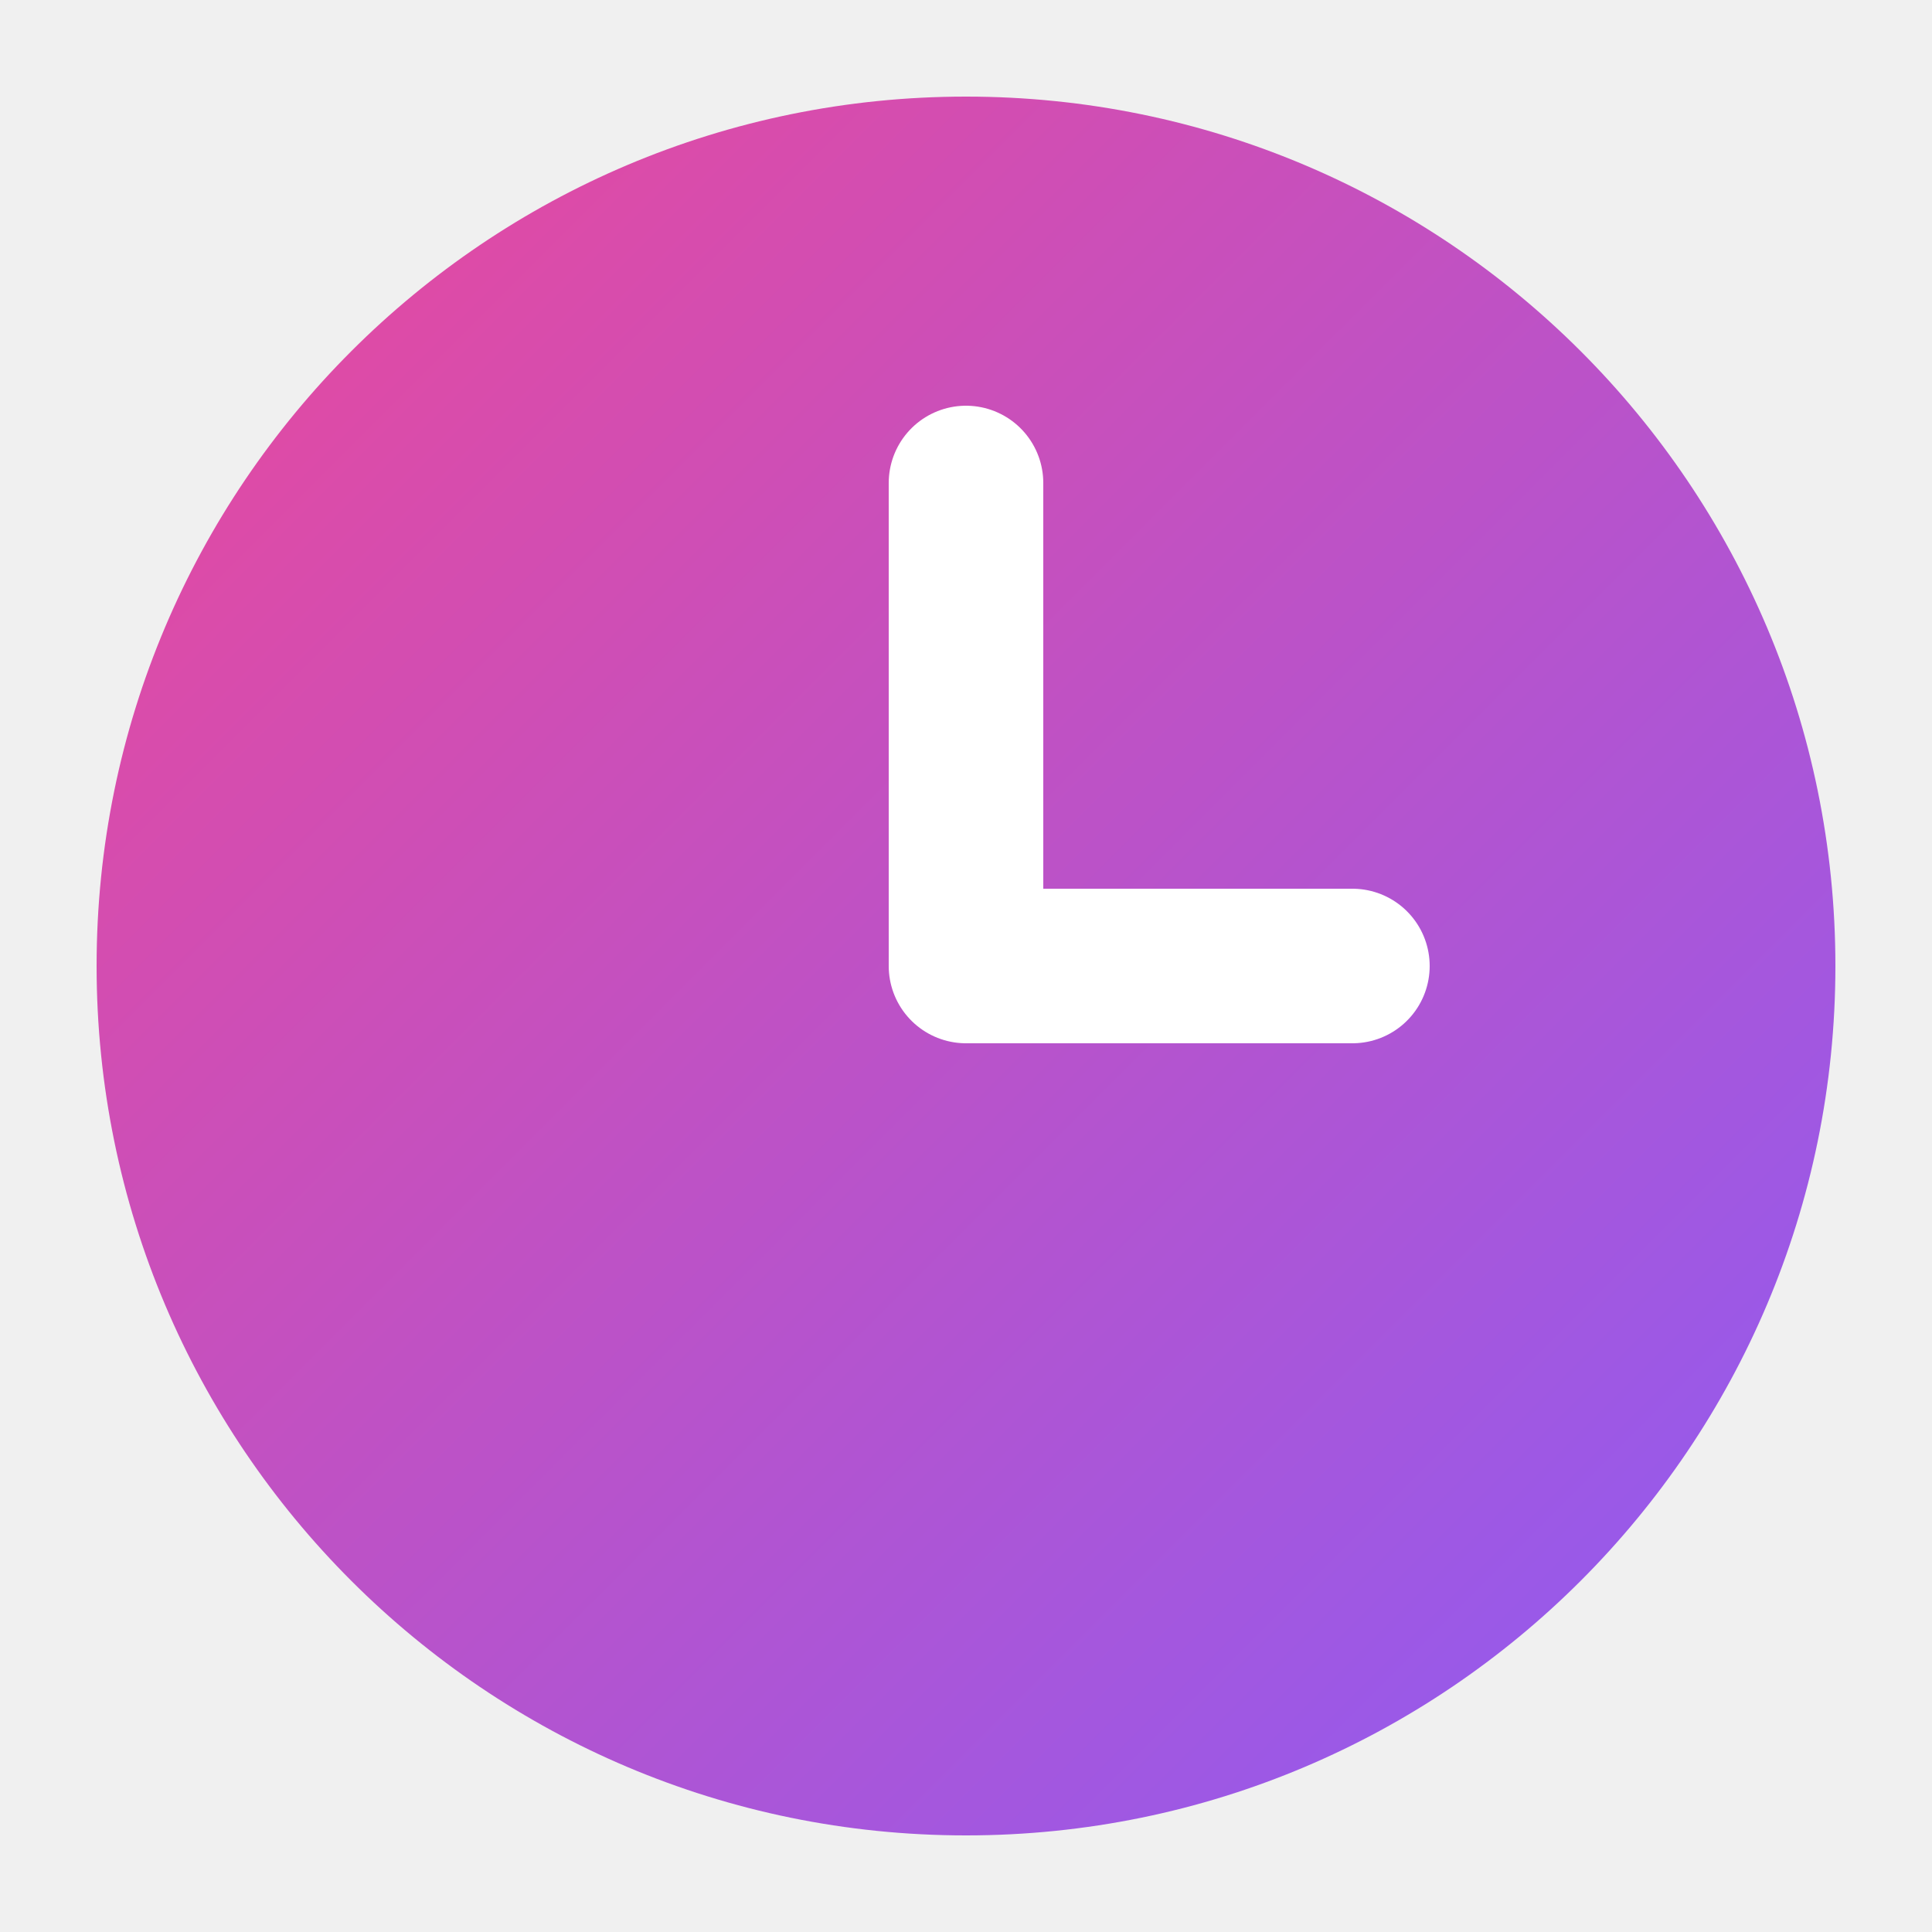
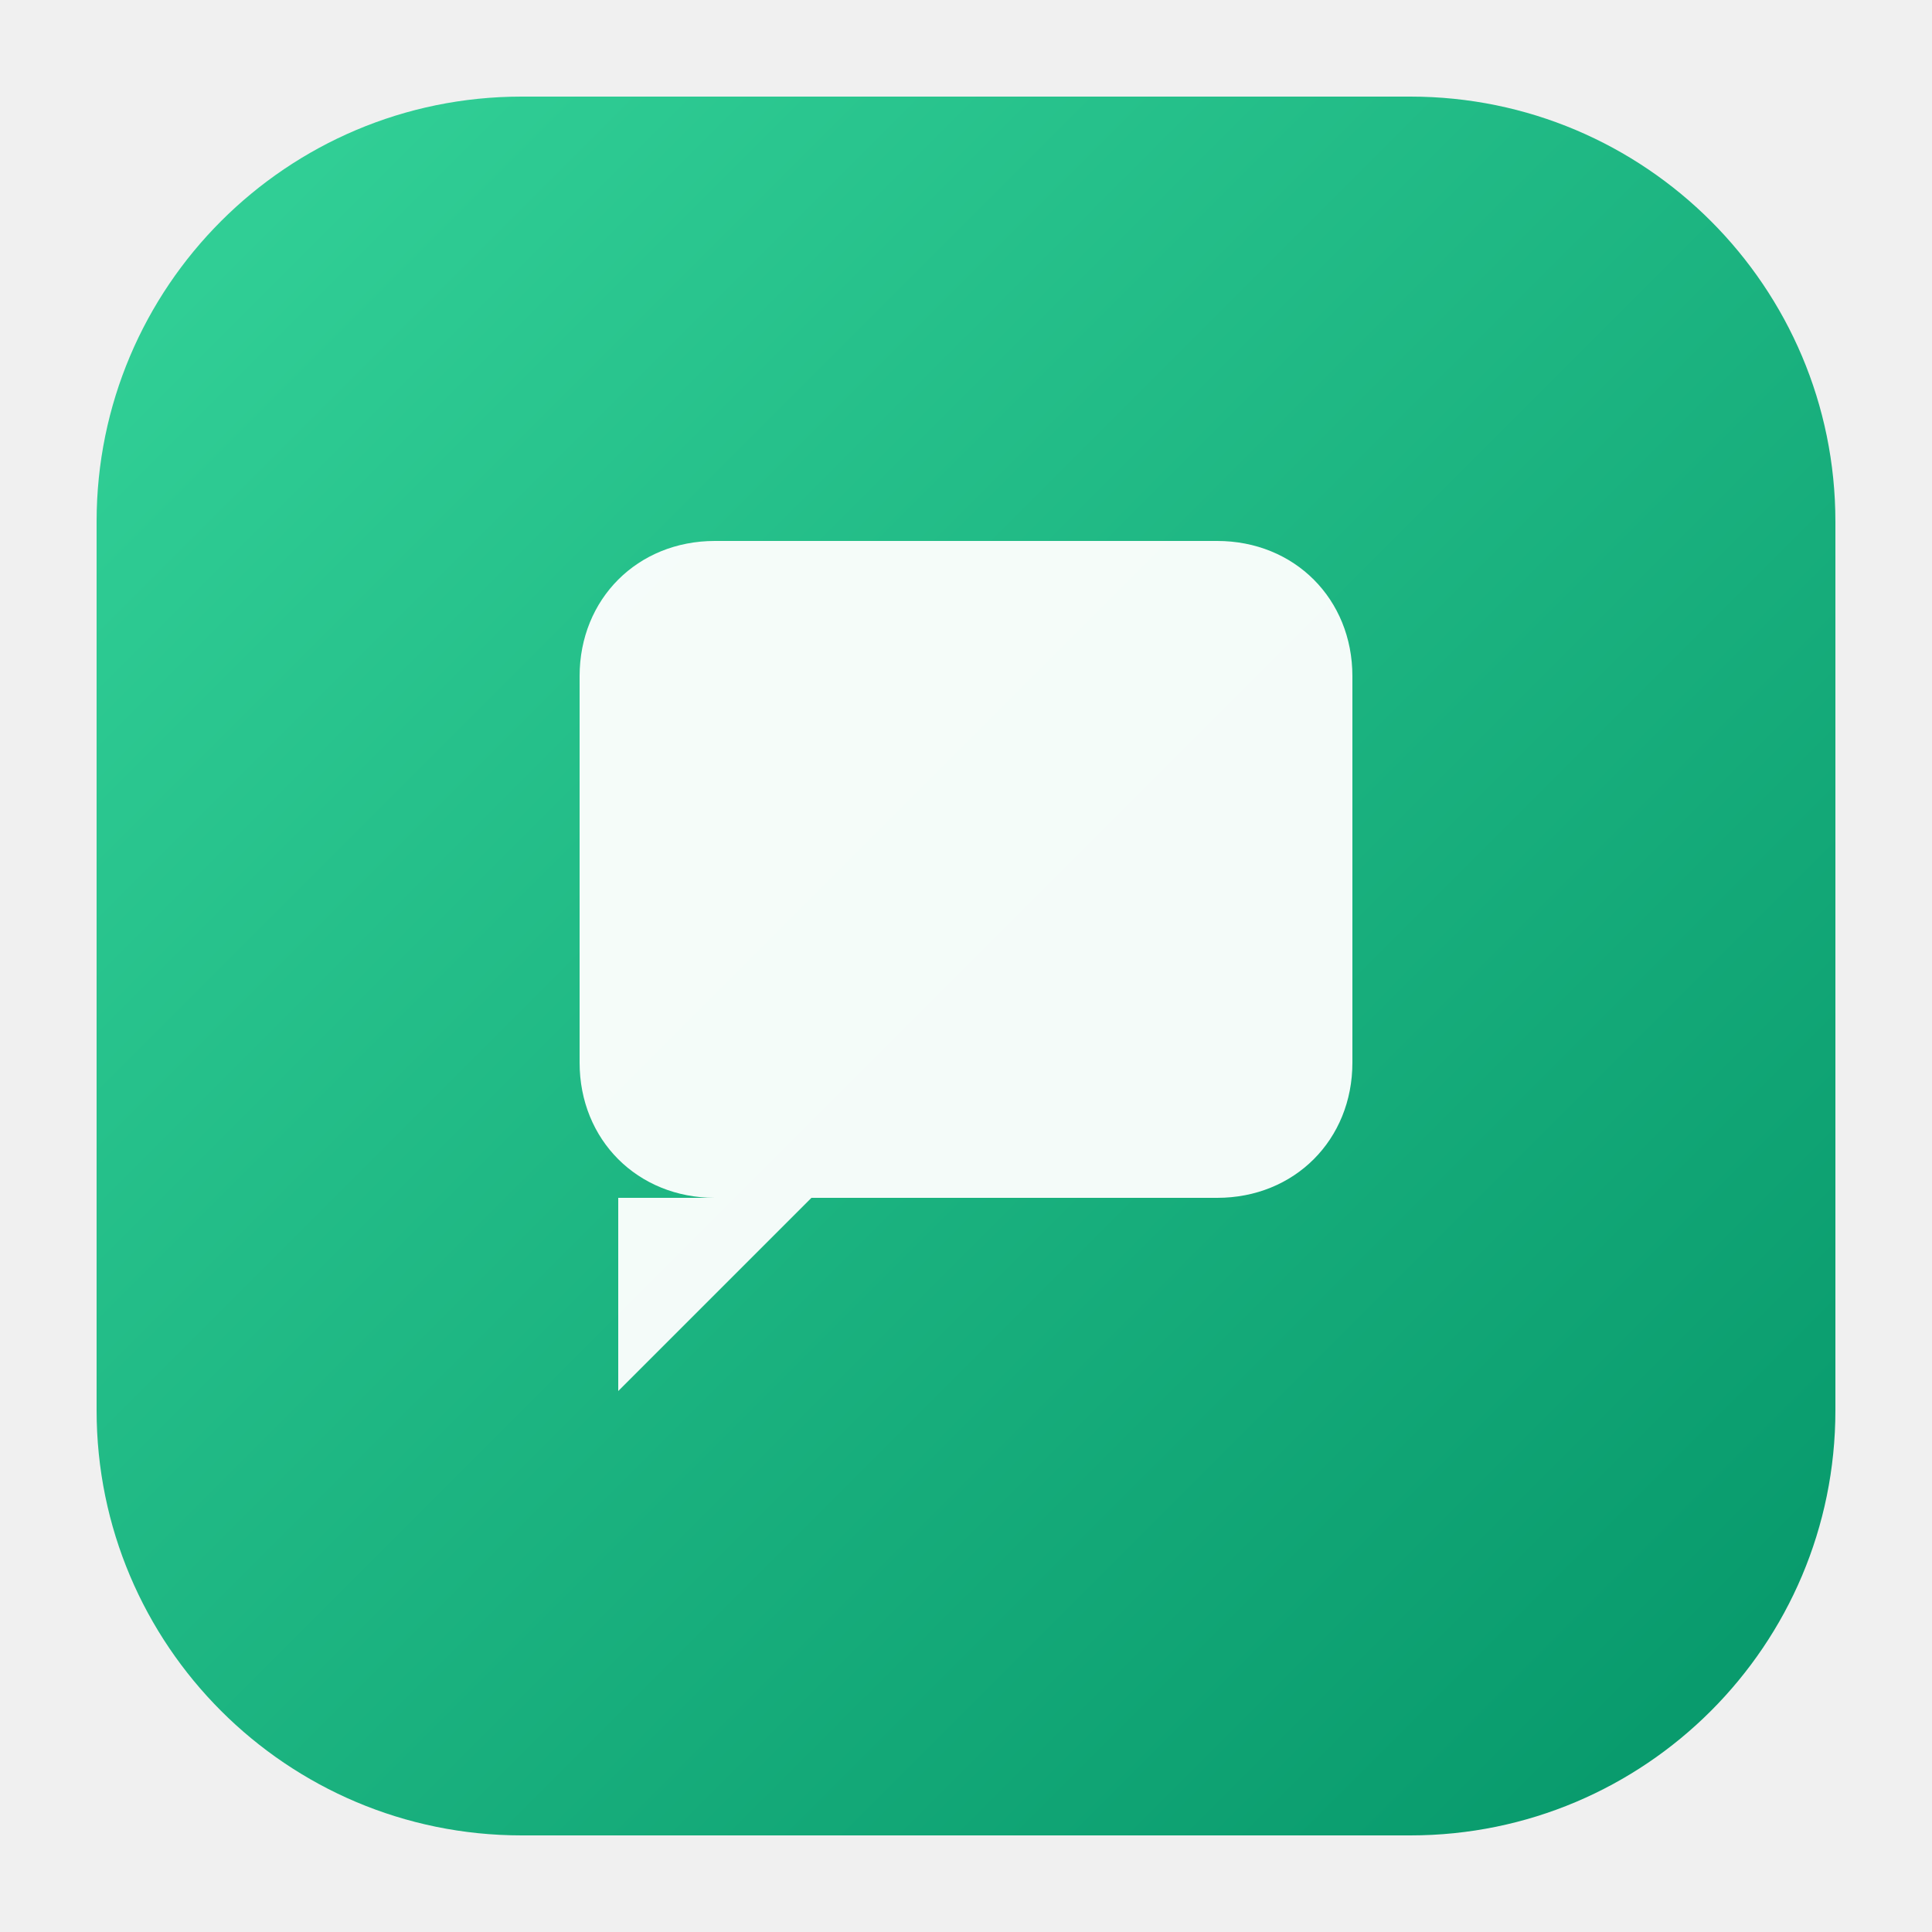
<svg xmlns="http://www.w3.org/2000/svg" viewBox="0 0 100 100" fill="none">
  <defs>
-     <linearGradient id="grad1" x1="0%" y1="0%" x2="100%" y2="100%">
-       <stop offset="0%" style="stop-color:#EC4899;stop-opacity:1" />
-       <stop offset="100%" style="stop-color:#8B5CF6;stop-opacity:1" />
+     <linearGradient id="bg" x1="0%" y1="0%" x2="100%" y2="100%">
+       <stop offset="0%" style="stop-color:#34d399;stop-opacity:1" />
+       <stop offset="100%" style="stop-color:#059669;stop-opacity:1" />
    </linearGradient>
  </defs>
-   <circle cx="50" cy="50" r="45" fill="url(#grad1)" />
-   <path d="M50 25 V50 H70" stroke="white" stroke-width="8" stroke-linecap="round" stroke-linejoin="round" />
+   <rect x="5" y="5" width="90" height="90" rx="22" fill="url(#bg)" />
+   <path d="M30 35 C30 31, 33 28, 37 28 H63 C67 28, 70 31, 70 35 V55 C70 59, 67 62, 63 62 H42 L32 72 V62 H37 C33 62, 30 59, 30 55 Z" fill="white" fill-opacity="0.95" />
</svg>
